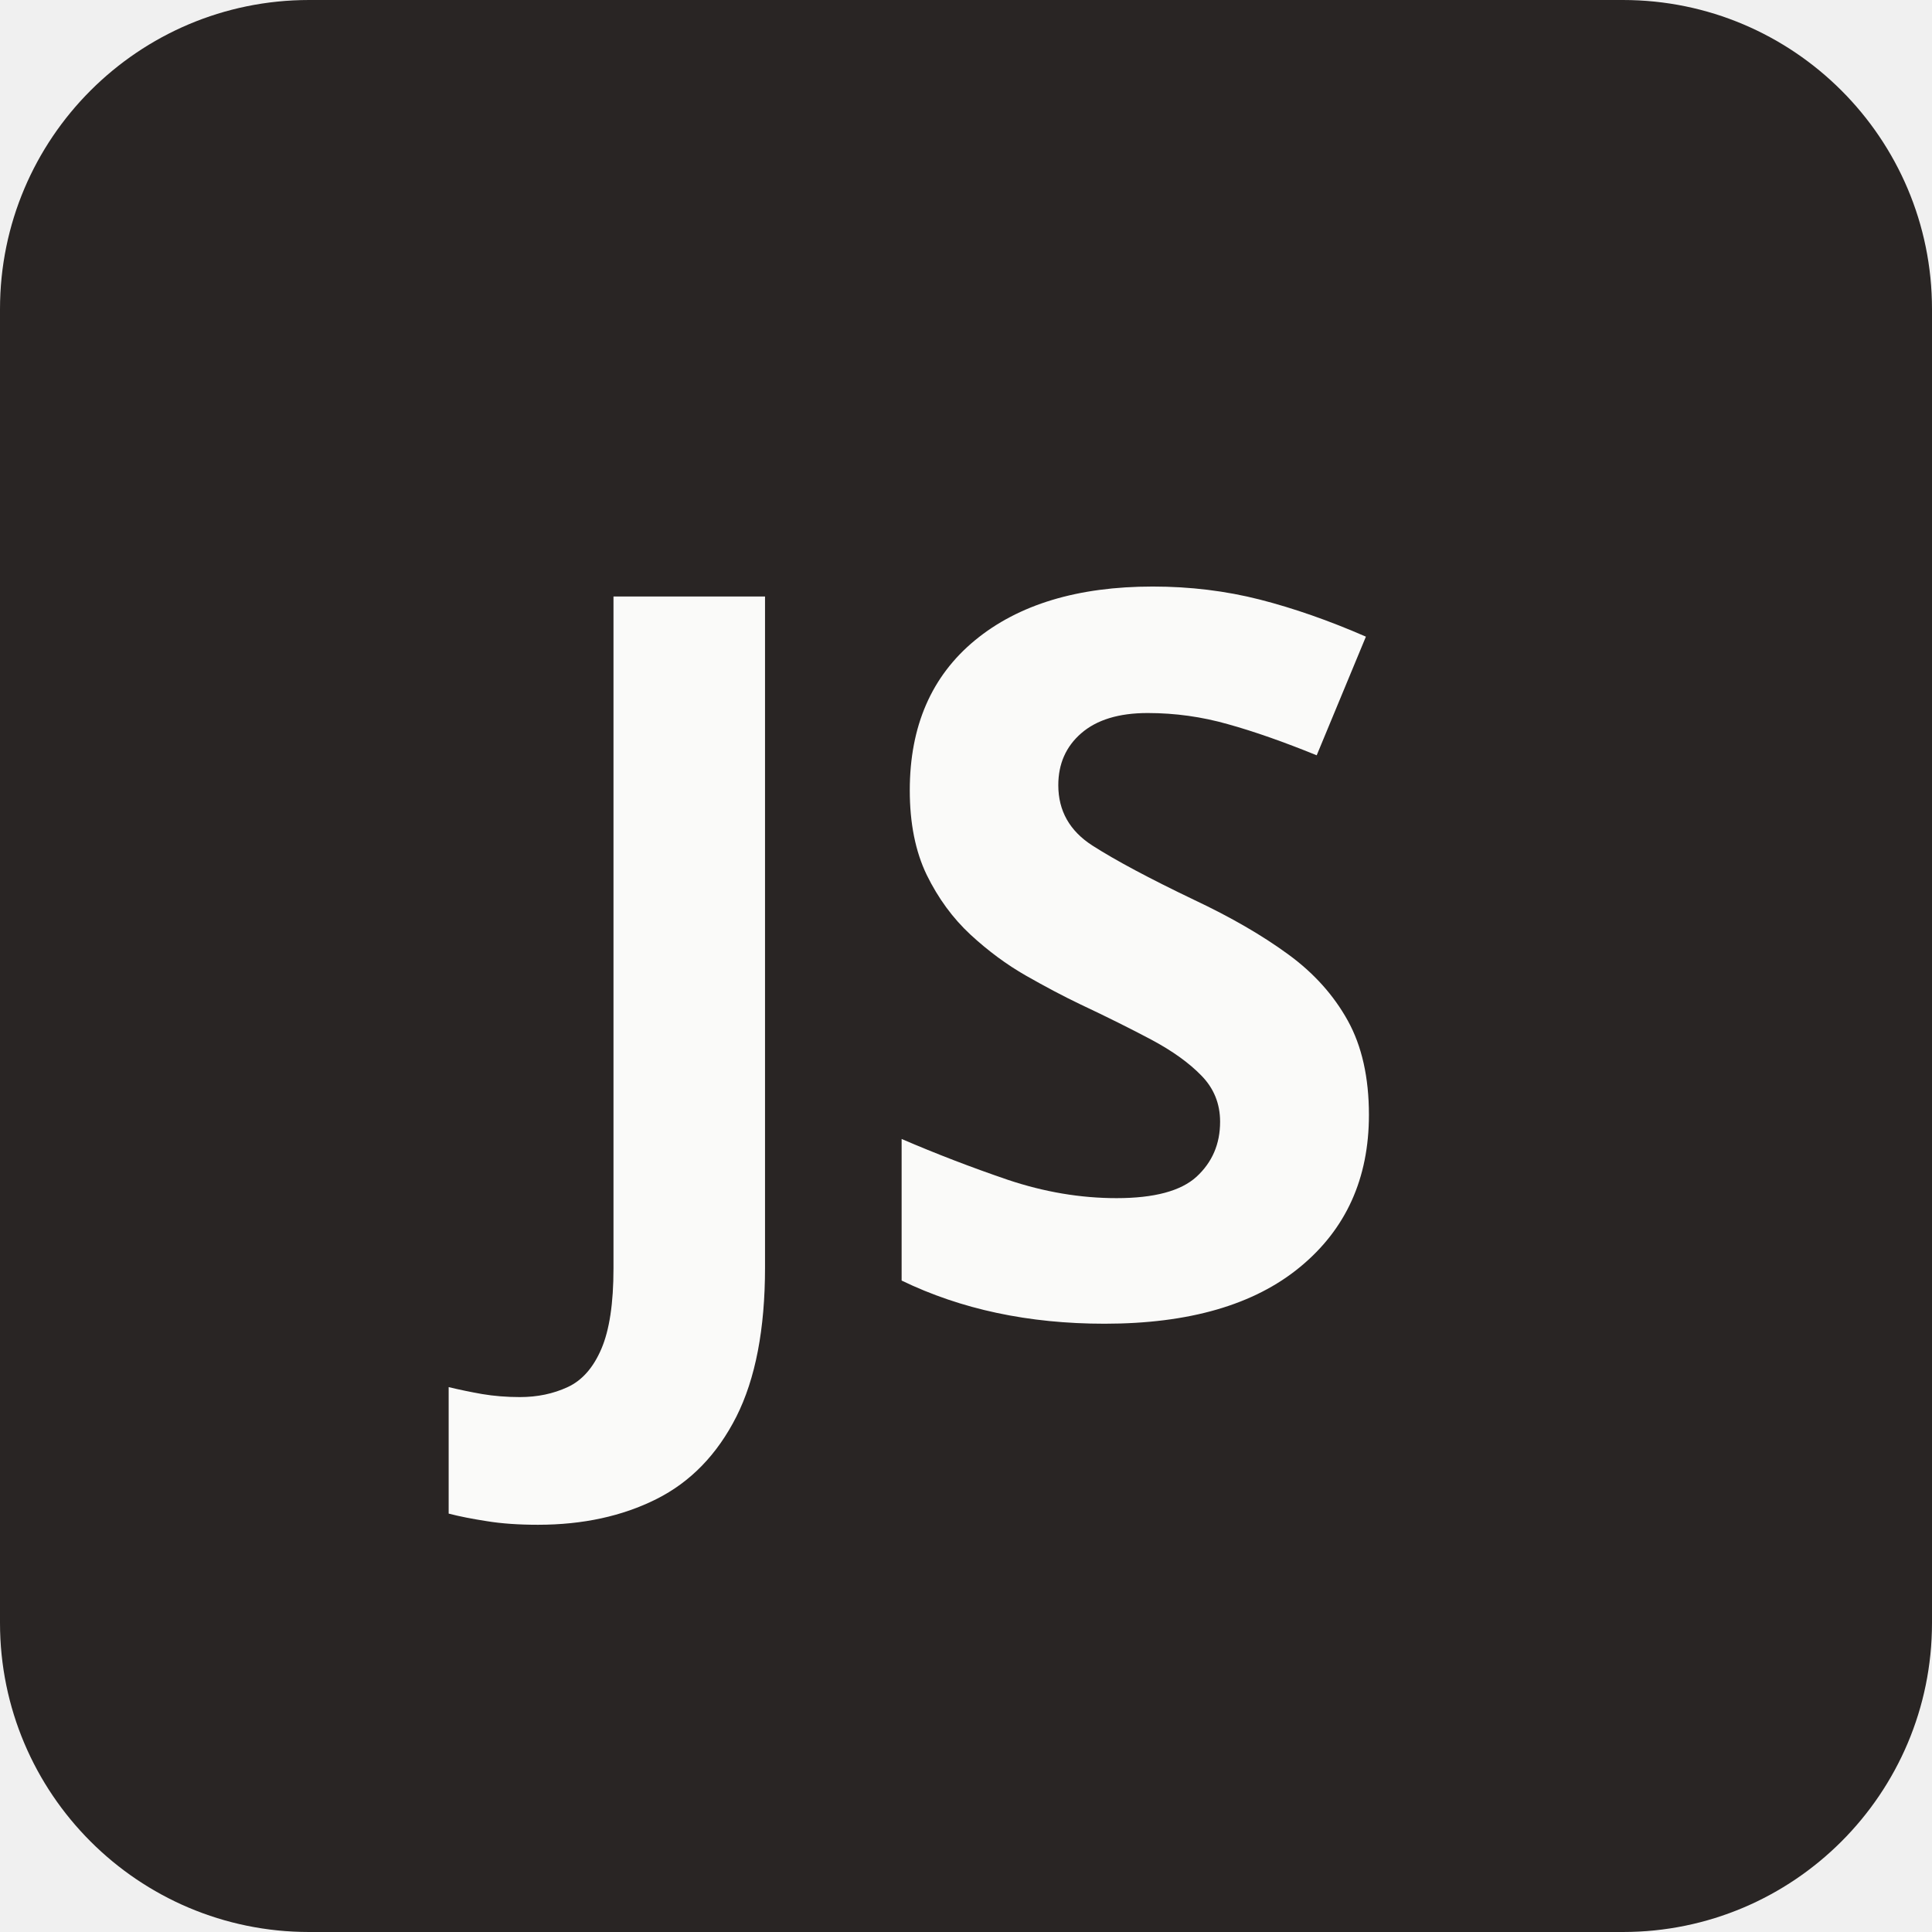
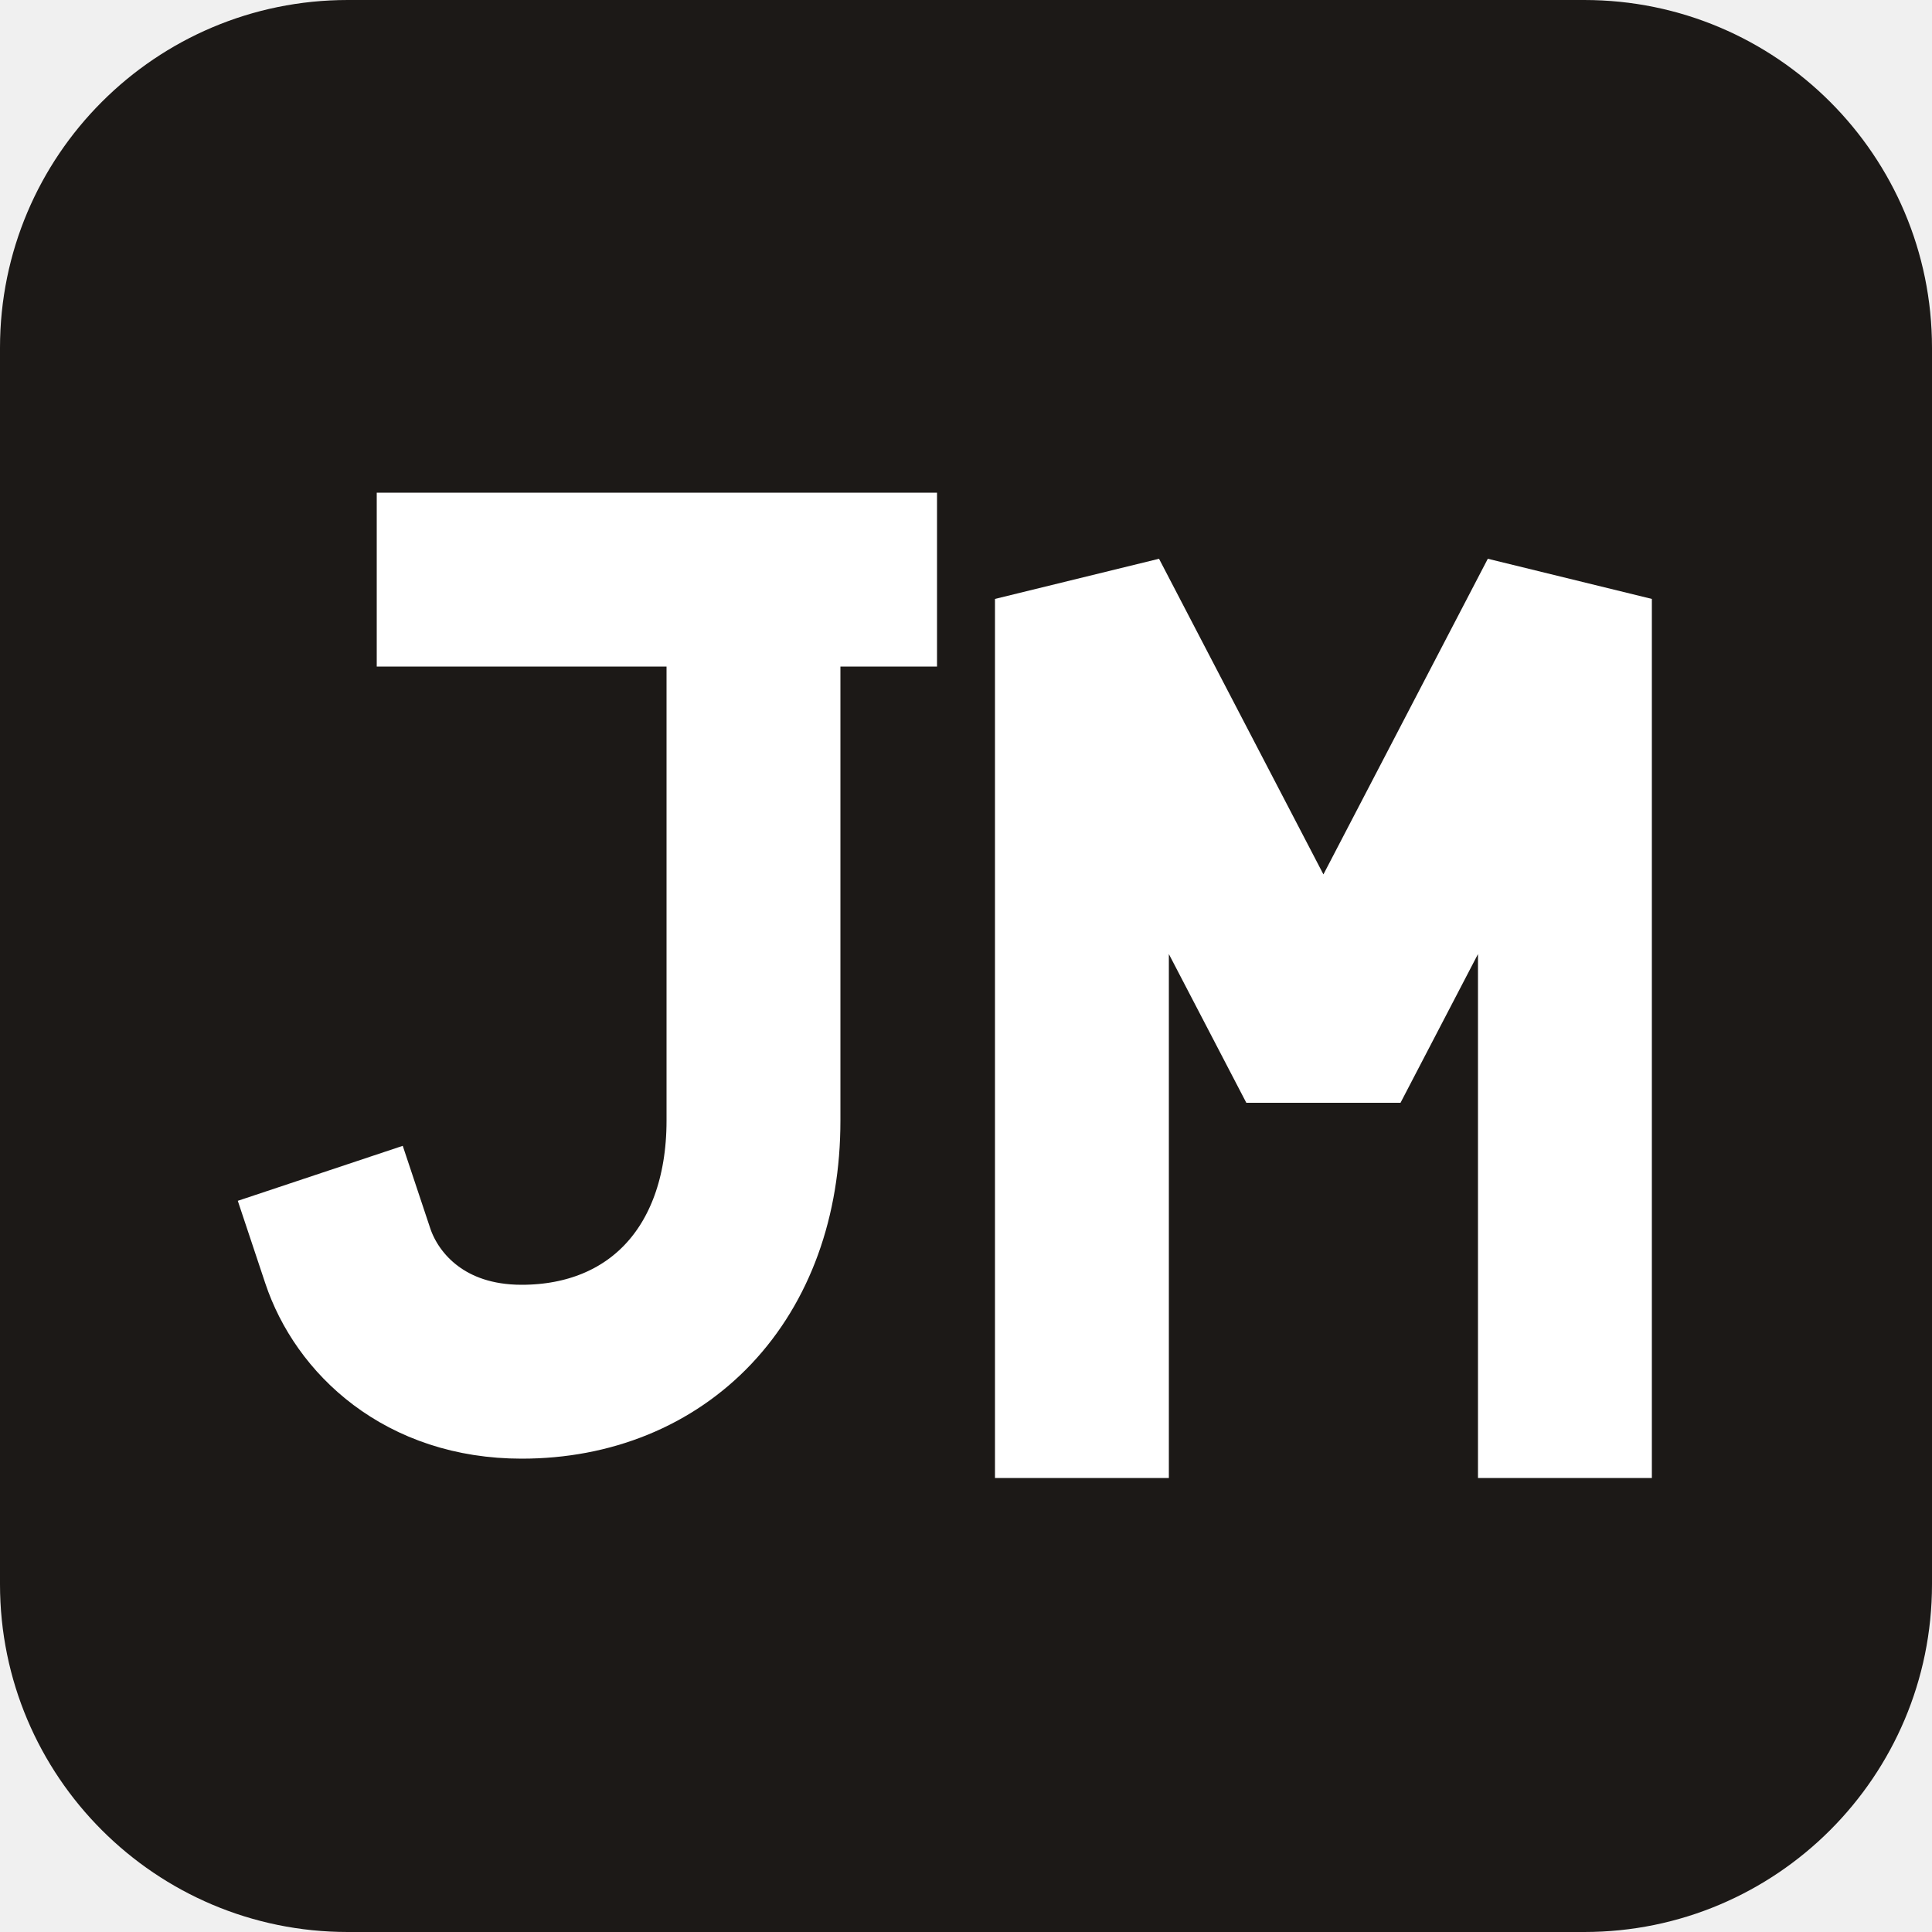
<svg xmlns="http://www.w3.org/2000/svg" viewBox="0 0 100 100">
-   <rect width="100" height="100" rx="16" fill="#292524" />
-   <text x="50" y="68" font-family="system-ui, sans-serif" font-size="52" font-weight="700" fill="#fafaf9" text-anchor="middle">JS</text>
+   <rect width="100" height="100" rx="18" fill="#1c1917" />
+   <g fill="none" stroke="#ffffff" stroke-width="9" stroke-linecap="square" stroke-linejoin="bevel">
+     <path d="M24 30H44M39 30V58C39 66 34 71 27 71C22 71 19 68 18 65" />
+     <path d="M56 72V31L68.5 55L81 31V72" />
+   </g>
</svg>
